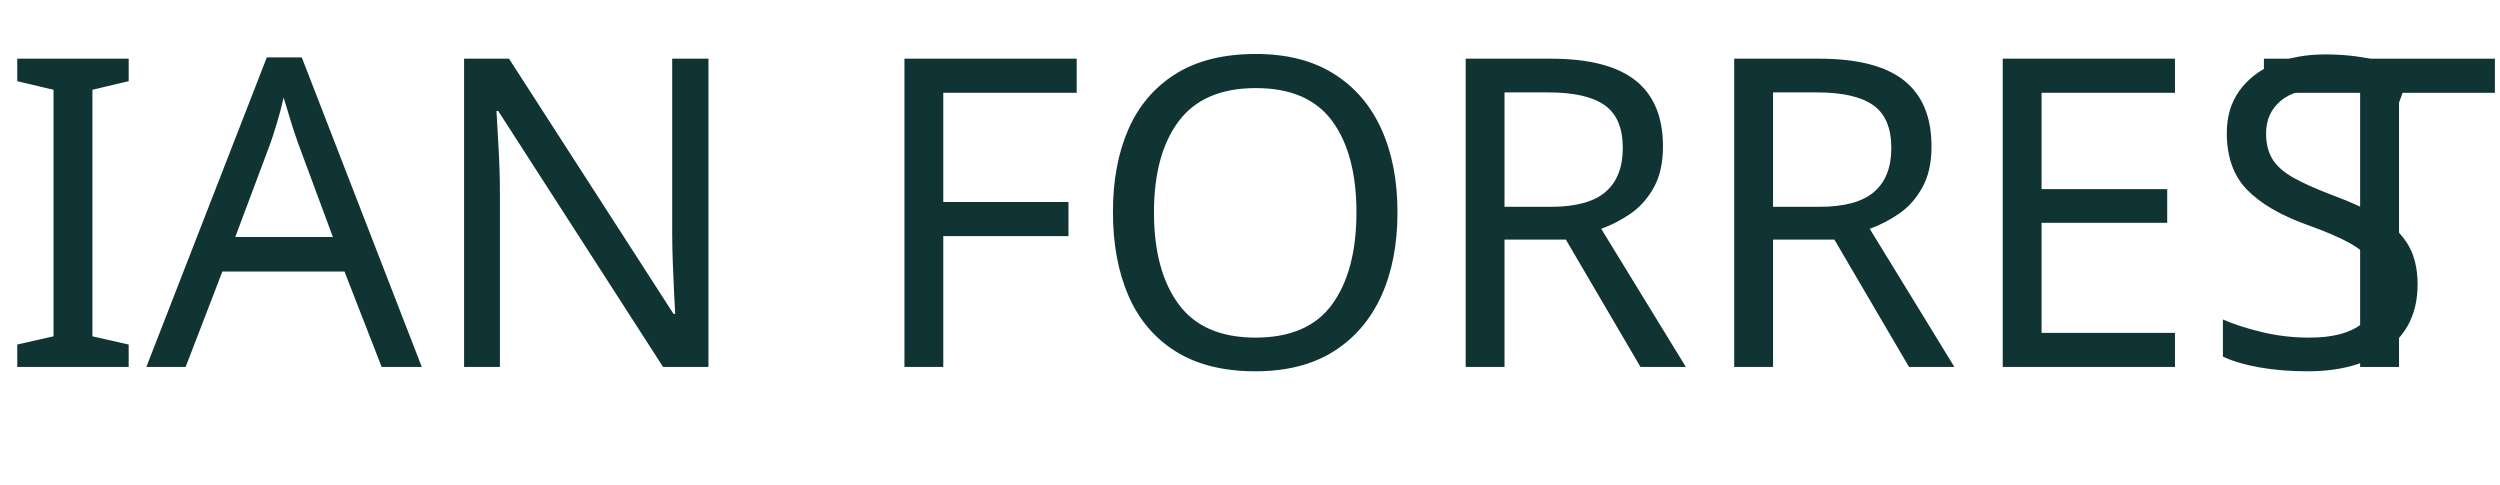
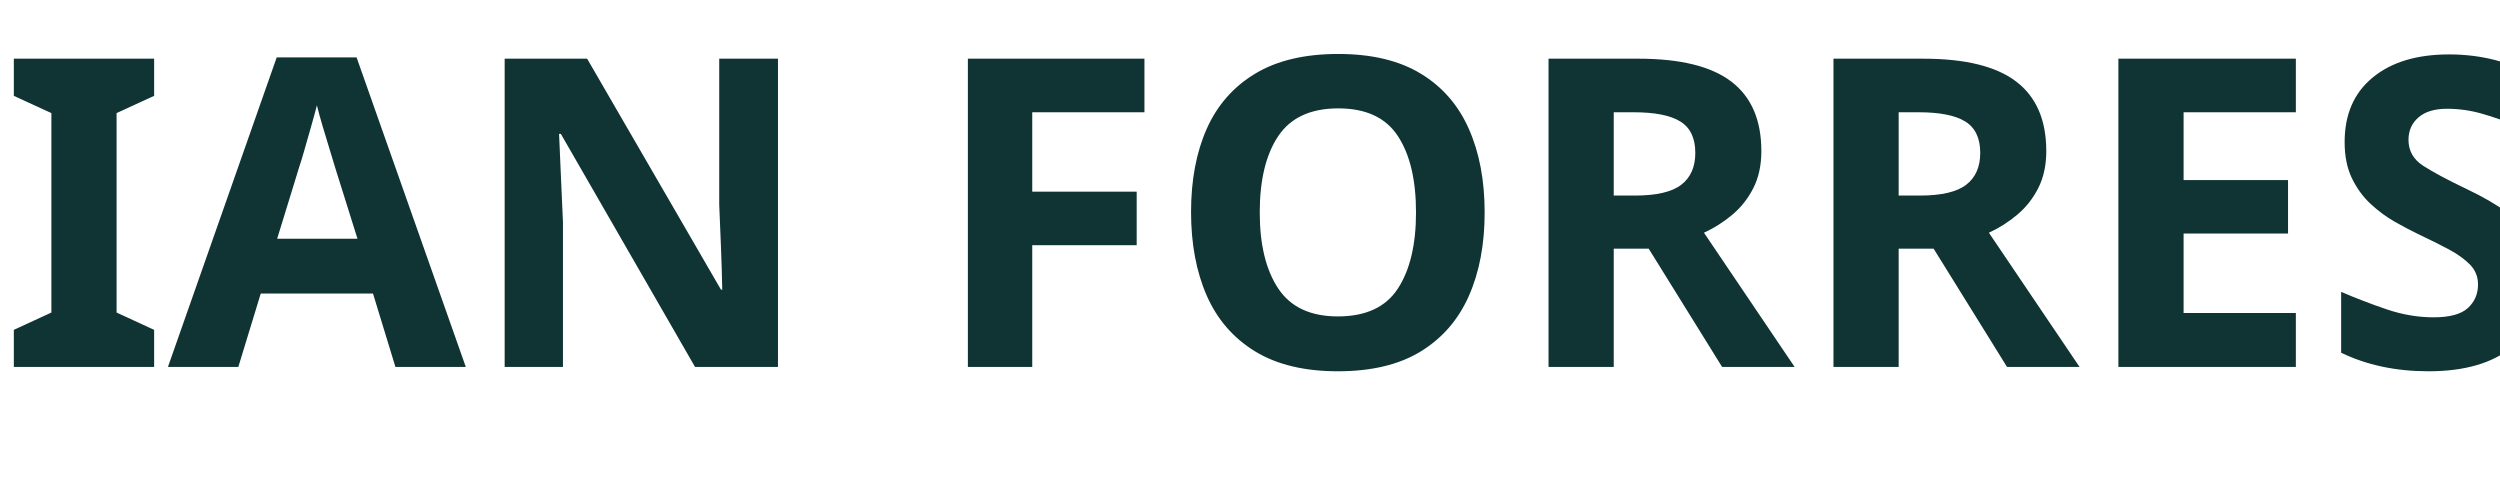
- <svg xmlns="http://www.w3.org/2000/svg" version="1.1" id="Layer_1" x="0px" y="0px" viewBox="0 0 694.9 134.8" style="enable-background:new 0 0 694.9 134.8;" xml:space="preserve">
-   <style type="text/css">
- 	.st0{fill:#0F3433;}
- 	.st1{font-family:'PTSans-Bold';}
- 	.st2{font-size:120px;}
- 	.st3{letter-spacing:-4;}
- </style>
-   <g id="Layer_2_1_">
-     <g id="Layer_1-2">
-       <text transform="matrix(1 0 0 1 0 102)" class="st0 st1 st2">IAN FORRES</text>
-       <text transform="matrix(1 0 0 1 628.0701 102)" class="st0 st1 st2 st3">T</text>
-     </g>
-   </g>
+ <svg xmlns="http://www.w3.org/2000/svg" viewBox="0 0 694.91 134.76" version="1.1">
+   <text fill="#0f3433" font-family="PTSans-Bold, PT Sans" font-size="120" font-weight="700" transform="translate(0 102)">IAN FORREST</text>
</svg>
